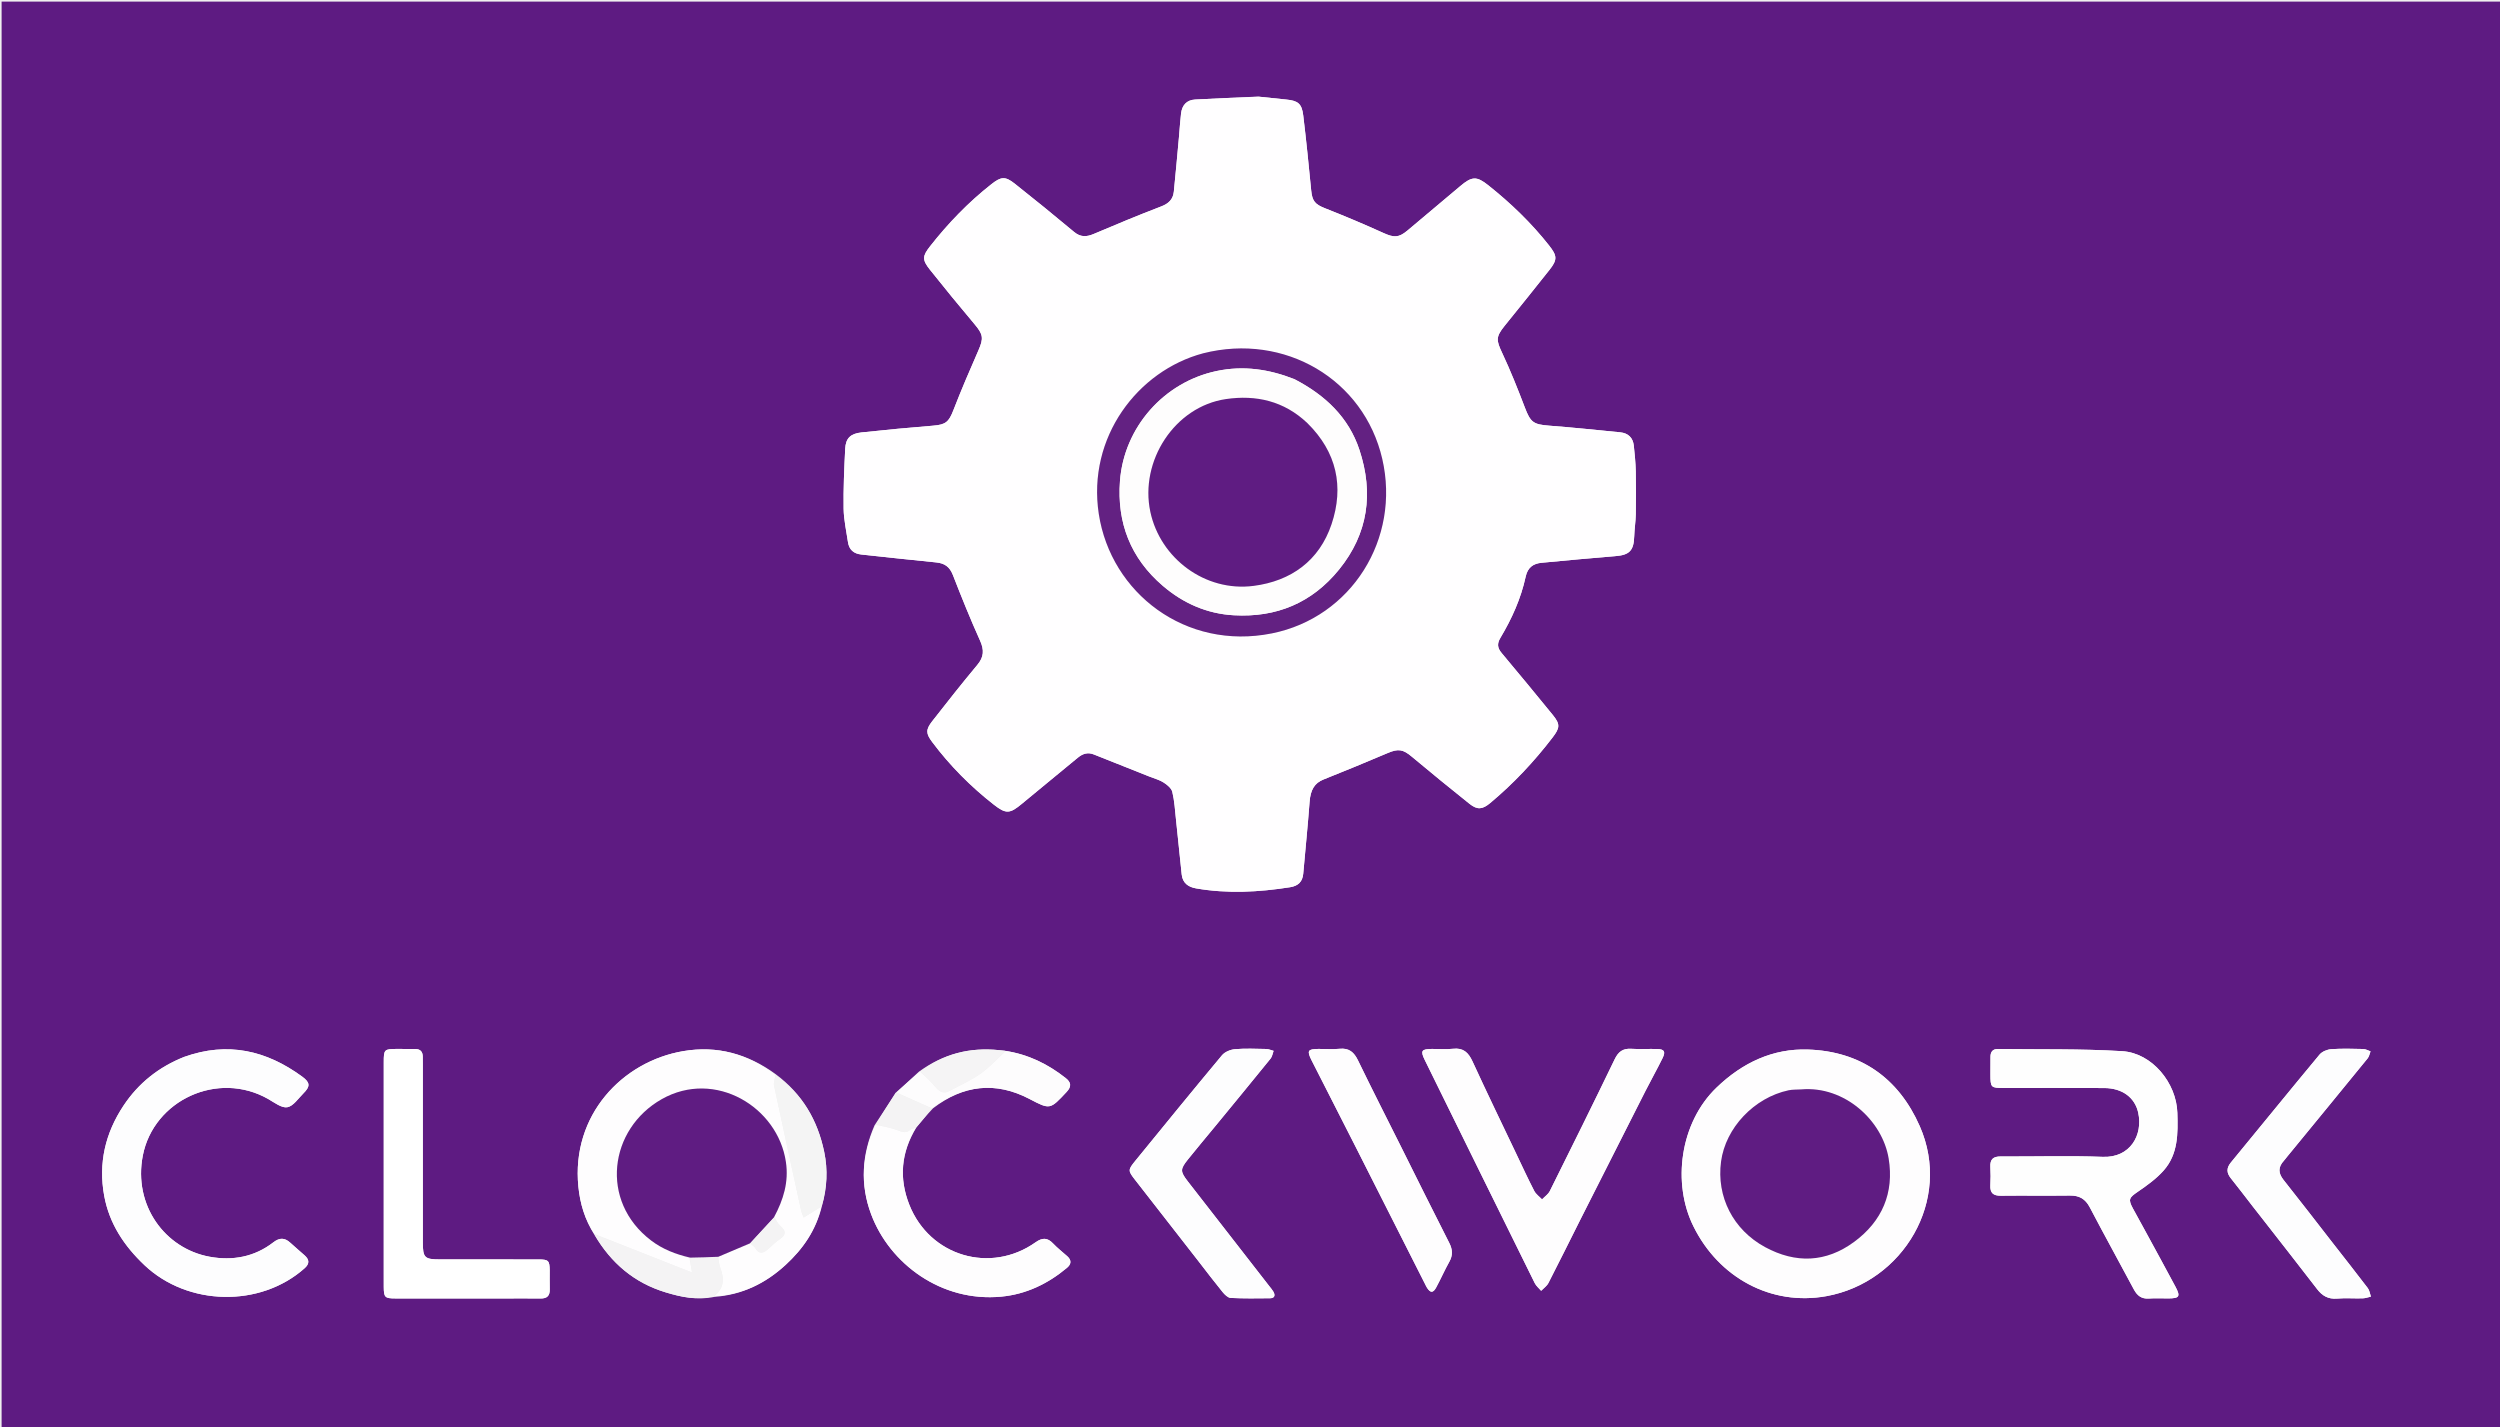
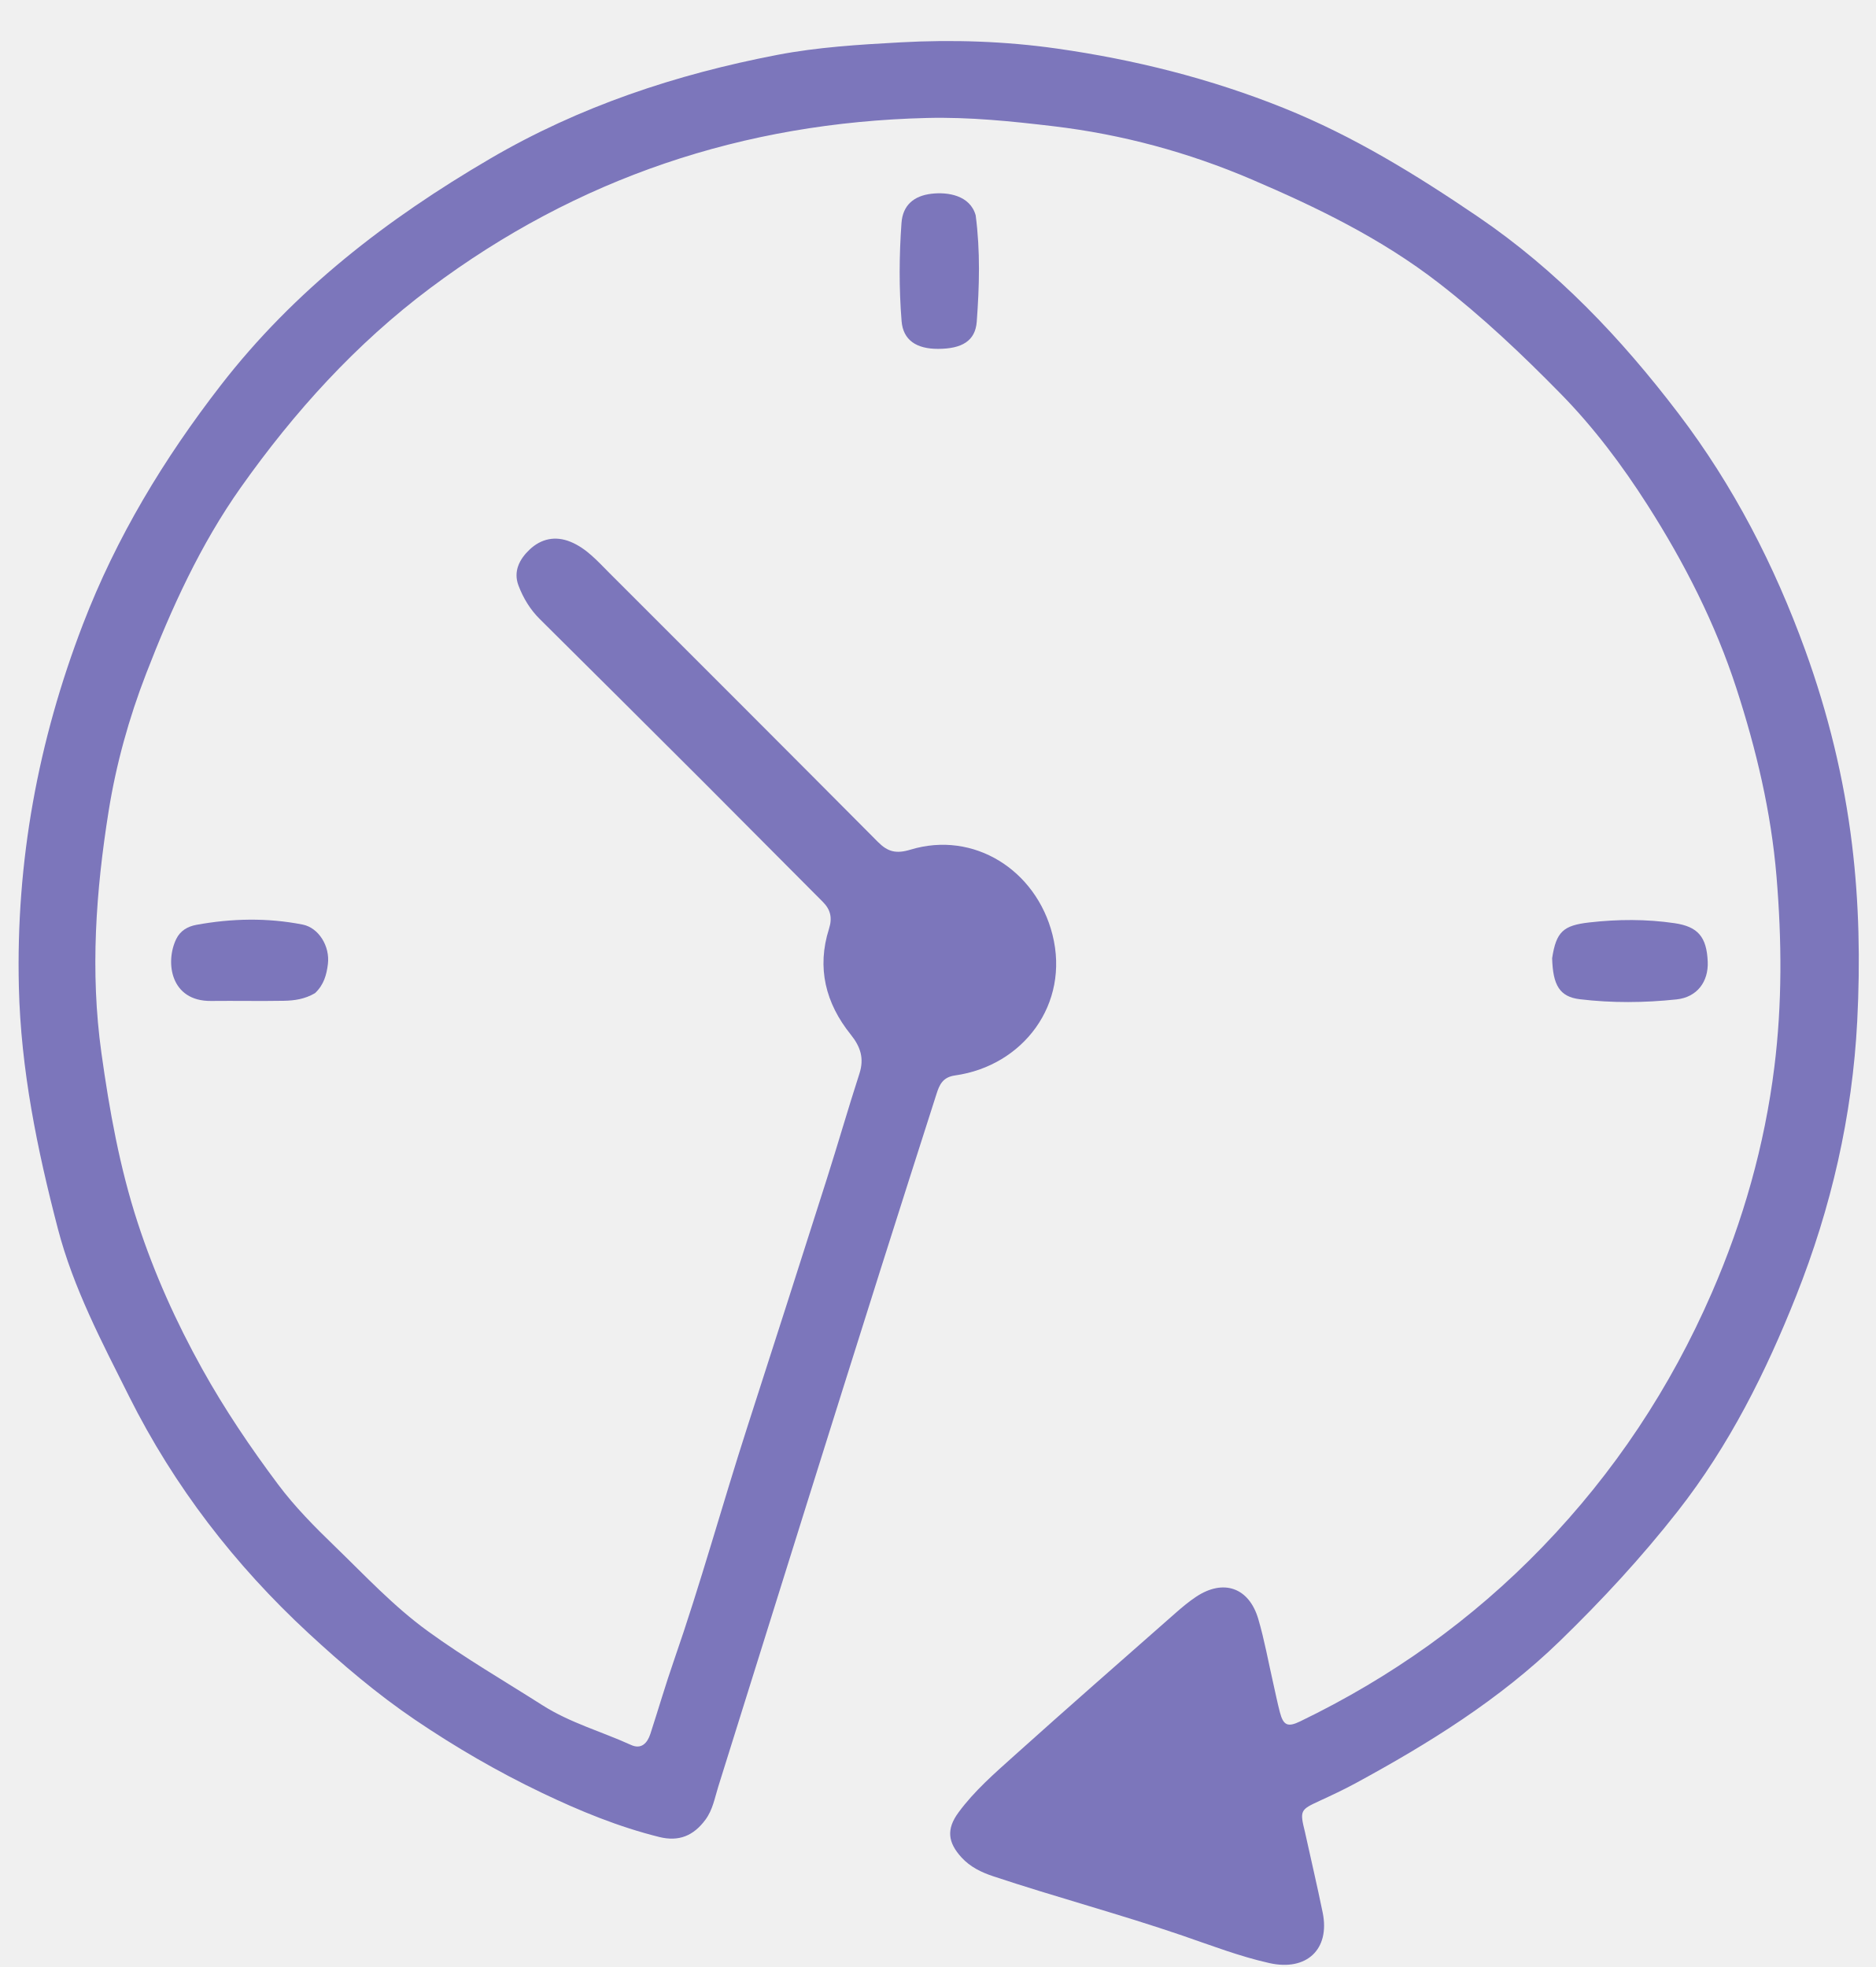
- <svg xmlns="http://www.w3.org/2000/svg" version="1.1" id="Layer_1" x="0px" y="0px" width="100%" viewBox="0 0 1556 888" enable-background="new 0 0 1556 888" xml:space="preserve">
-   <path fill="#5E1B82" opacity="1" stroke="none" d=" M1131,889   C754,889 377.5,889 1,889   C1,593 1,297 1,1   C519.667,1 1038.333,1 1557,1   C1557,297 1557,593 1557,889   C1415.167,889 1273.333,889 1131,889  M571.946,667.016   C567.292,671.333 562.639,675.65 557.369,680.237   C553.188,686.8 549.006,693.364 544.316,700.403   C536.357,718.58 535.229,737.147 542.198,755.766   C553.746,786.613 585.944,810.534 623.101,807.036   C638.612,805.576 652.163,799.063 664.073,789.102   C666.758,786.856 667.051,784.401 664.326,781.937   C661.366,779.262 658.164,776.822 655.434,773.933   C651.879,770.172 648.695,770.27 644.553,773.204   C616.471,793.096 578.623,781.846 565.969,749.842   C559.44,733.329 560.826,717.309 570.45,701.583   C573.656,697.733 576.861,693.884 580.71,689.815   C599.557,675.383 619.514,672.838 640.851,684.047   C653.614,690.752 653.573,690.604 663.831,679.661   C666.996,676.284 666.762,673.718 663.278,670.979   C652.238,662.298 640.035,656.224 625.188,653.927   C624.031,653.819 622.873,653.72 621.716,653.602   C603.654,651.763 587.195,655.871 571.946,667.016  M370.066,768.715   C380.315,786.136 394.769,798.439 414.233,804.338   C423.912,807.271 433.784,809.475 444.878,807.144   C461.984,805.945 476.521,798.686 488.901,787.33   C499.667,777.456 507.926,765.71 511.621,750.469   C514.783,739.381 515.322,728.093 512.973,716.877   C508.878,697.323 499.471,680.908 482.628,668.456   C465.442,655.935 446.398,650.634 425.281,654.221   C387.263,660.68 355.516,694.093 359.983,738.617   C361.036,749.107 363.981,759.119 370.066,768.715  M783.119,60.115   C770.012,60.714 756.9,61.227 743.8,61.952   C738.528,62.244 735.705,65.545 735.084,70.615   C734.518,75.233 734.281,79.89 733.856,84.526   C732.792,96.113 731.767,107.704 730.593,119.28   C730.11,124.047 727.378,126.704 722.743,128.479   C708.659,133.873 694.721,139.663 680.843,145.571   C676.263,147.52 672.547,147.736 668.455,144.31   C656.328,134.155 644.038,124.189 631.644,114.362   C625.633,109.596 623.111,109.872 617.058,114.632   C602.707,125.916 590.128,138.951 578.875,153.29   C574.056,159.432 573.848,161.647 578.769,167.837   C587.889,179.309 597.185,190.646 606.624,201.857   C611.939,208.17 612.276,210.536 608.982,218.039   C603.576,230.355 598.274,242.728 593.407,255.263   C590.554,262.613 588.631,264.304 580.865,264.933   C565.955,266.14 551.057,267.545 536.184,269.147   C529.309,269.888 526.376,272.784 526.051,279.329   C525.433,291.743 524.884,304.185 525.068,316.603   C525.17,323.529 526.76,330.438 527.762,337.342   C528.455,342.112 531.305,344.63 536.105,345.133   C551.641,346.762 567.161,348.549 582.709,350.056   C587.935,350.563 591.086,352.795 593.052,357.833   C598.419,371.586 603.933,385.299 609.998,398.754   C612.595,404.515 612.426,408.864 608.336,413.773   C598.74,425.288 589.438,437.053 580.22,448.875   C576.089,454.174 576.236,456.551 580.202,461.842   C591.254,476.588 604.143,489.562 618.651,500.891   C626.211,506.794 628.59,506.47 636.044,500.263   C647.562,490.669 659.207,481.227 670.746,471.657   C673.806,469.119 676.953,468.021 680.852,469.59   C692.386,474.232 703.958,478.782 715.512,483.375   C718.444,484.54 721.603,485.361 724.219,487.029   C726.428,488.437 729.086,490.581 729.639,492.861   C730.995,498.458 731.318,504.314 731.936,510.079   C733.158,521.475 734.26,532.884 735.49,544.279   C736.059,549.552 739.489,552.068 744.399,552.925   C763.965,556.34 783.472,555.283 802.967,552.206   C807.96,551.418 810.701,548.8 811.148,543.719   C812.459,528.824 813.985,513.945 815.094,499.035   C815.644,491.646 818.167,487.382 823.669,485.184   C837.071,479.83 850.428,474.354 863.702,468.692   C870.274,465.889 873.19,466.335 878.643,470.899   C890.518,480.838 902.518,490.632 914.619,500.294   C919.554,504.234 922.722,503.796 927.519,499.792   C942.027,487.684 954.851,473.993 966.333,459.007   C970.954,452.975 971.149,450.742 966.432,444.961   C955.903,432.057 945.325,419.19 934.616,406.436   C931.974,403.29 931.681,400.639 933.829,397.044   C940.941,385.139 946.634,372.556 949.575,358.95   C950.816,353.207 954.232,350.767 959.554,350.266   C974.877,348.824 990.198,347.362 1005.538,346.128   C1014.141,345.436 1016.868,342.671 1017.135,333.885   C1017.275,329.279 1018.03,324.689 1018.113,320.086   C1018.273,311.155 1018.295,302.217 1018.097,293.289   C1017.979,287.979 1017.453,282.667 1016.888,277.38   C1016.356,272.399 1013.345,269.564 1008.41,269.074   C993.69,267.611 978.973,266.073 964.225,264.938   C954.312,264.175 952.582,262.838 949.056,253.595   C944.679,242.122 940.124,230.682 934.909,219.573   C931.279,211.839 930.915,209.722 936.379,202.919   C945.768,191.23 955.251,179.616 964.512,167.827   C969.423,161.575 969.171,159.168 964.194,152.841   C953.115,138.757 940.279,126.445 926.293,115.305   C919.035,109.523 916.108,109.708 908.843,115.857   C897.911,125.108 886.956,134.331 875.964,143.51   C870.456,148.11 867.486,147.927 860.942,144.956   C849.013,139.542 836.924,134.451 824.737,129.645   C818.513,127.19 816.73,125.216 816.079,118.462   C814.581,102.914 813.008,87.368 811.14,71.861   C810.249,64.459 807.872,62.652 800.407,61.942   C794.947,61.423 789.493,60.84 783.119,60.115  M1054.067,763.444   C1069.745,795.217 1102.378,812.954 1136.728,806.731   C1184.563,798.064 1215.139,746.971 1194.855,700.913   C1181.623,670.866 1157.871,654.303 1125.265,653.234   C1103.456,652.518 1084.512,661.373 1068.351,676.932   C1045.486,698.946 1040.709,736.553 1054.067,763.444  M1334.927,765.622   C1332.441,761.101 1329.922,756.597 1327.477,752.053   C1324.459,746.447 1325.204,745.415 1330.603,741.729   C1336.289,737.848 1342.047,733.69 1346.594,728.599   C1355.733,718.365 1355.569,705.469 1355.19,692.653   C1354.639,673.989 1339.419,655.369 1320.827,654.246   C1295.094,652.691 1269.235,653.225 1243.43,652.902   C1240.353,652.863 1238.894,654.617 1238.876,657.629   C1238.854,661.295 1238.834,664.962 1238.839,668.628   C1238.849,676.898 1239.092,677.156 1247.187,677.161   C1268.02,677.173 1288.853,677.102 1309.685,677.199   C1320.928,677.25 1328.789,683.126 1330.84,692.604   C1333.821,706.37 1325.933,720.696 1308.777,720.031   C1287.642,719.211 1266.451,719.915 1245.286,719.782   C1240.565,719.752 1238.542,721.537 1238.799,726.275   C1239.006,730.097 1239.008,733.949 1238.799,737.771   C1238.537,742.551 1240.651,744.27 1245.332,744.218   C1259.663,744.06 1273.999,744.288 1288.33,744.109   C1294.134,744.036 1297.916,746.167 1300.676,751.437   C1309.63,768.538 1318.99,785.427 1328.072,802.463   C1330.168,806.394 1332.86,808.564 1337.552,808.205   C1341.529,807.9 1345.547,808.161 1349.547,808.137   C1356.434,808.096 1357.248,806.978 1354.057,800.957   C1347.9,789.341 1341.525,777.84 1334.927,765.622  M114.42,657.89   C98.814,664.123 86.222,674.1 76.897,688.124   C65.512,705.248 61.142,723.968 64.847,744.247   C68.016,761.593 77.259,775.475 89.983,787.498   C116.91,812.944 161.978,813.909 189.584,789.357   C192.732,786.558 192.586,784.051 189.672,781.412   C186.711,778.731 183.62,776.194 180.683,773.487   C177.183,770.261 174.02,770.217 170.116,773.243   C158.338,782.368 144.684,784.82 130.391,782.182   C102.644,777.062 82.862,750.143 88.883,719.236   C95.588,684.819 135.595,666.015 167.132,684.136   C170.888,686.294 175.356,689.781 178.847,689.138   C182.577,688.451 185.639,683.698 188.815,680.54   C193.222,676.158 193.098,673.764 188.086,670.094   C165.868,653.824 141.803,648.108 114.42,657.89  M983.628,759.073   C997.147,732.339 1010.647,705.595 1024.2,678.879   C1027.663,672.053 1031.43,665.38 1034.804,658.513   C1036.807,654.437 1035.83,653.003 1031.315,652.896   C1025.985,652.77 1020.633,653.122 1015.322,652.782   C1010.073,652.446 1007.255,654.57 1004.961,659.322   C991.722,686.748 978.196,714.037 964.617,741.297   C963.602,743.334 961.409,744.785 959.764,746.508   C958.118,744.766 955.971,743.282 954.915,741.235   C950.95,733.549 947.323,725.688 943.604,717.876   C934.52,698.799 925.305,679.781 916.477,660.586   C913.929,655.045 910.742,652.04 904.32,652.764   C900.042,653.246 895.665,652.834 891.332,652.863   C884.716,652.907 883.952,653.991 886.789,659.761   C909.558,706.056 932.347,752.341 955.213,798.587   C956.11,800.402 957.852,801.798 959.2,803.389   C960.741,801.785 962.769,800.431 963.745,798.535   C970.371,785.66 976.774,772.67 983.628,759.073  M238.838,792.486   C238.839,795.318 238.821,798.15 238.845,800.981   C238.9,807.469 239.534,808.143 246.037,808.15   C268.524,808.174 291.011,808.162 313.498,808.161   C321.16,808.161 328.823,808.08 336.484,808.178   C340.503,808.229 342.281,806.471 342.155,802.454   C342.029,798.461 342.169,794.459 342.125,790.462   C342.061,784.647 341.323,783.887 335.381,783.877   C314.893,783.845 294.405,783.869 273.917,783.857   C264.156,783.851 263.169,782.856 263.166,772.979   C263.158,736.167 263.163,699.355 263.16,662.543   C263.16,660.878 263.142,659.212 263.117,657.547   C263.071,654.509 261.545,652.923 258.484,652.902   C254.653,652.877 250.822,652.859 246.991,652.866   C239.17,652.88 238.844,653.194 238.843,661.067   C238.835,704.542 238.838,748.016 238.838,792.486  M746.19,785.333   C751.097,791.641 755.918,798.019 760.972,804.206   C762.26,805.782 764.24,807.745 765.987,807.833   C774.126,808.24 782.296,808.126 790.453,808.036   C793.258,808.006 793.874,806.301 792.571,803.973   C791.927,802.822 791.024,801.812 790.208,800.762   C773.238,778.95 756.23,757.167 739.31,735.316   C734.445,729.033 734.496,727.719 739.539,721.419   C744.948,714.661 750.541,708.052 756.035,701.363   C767.657,687.212 779.299,673.079 790.824,658.849   C791.853,657.579 792.084,655.661 792.686,654.044   C791.15,653.642 789.621,652.923 788.078,652.892   C781.585,652.764 775.055,652.463 768.607,653.017   C765.799,653.258 762.313,654.706 760.566,656.8   C742.431,678.525 724.566,700.475 706.681,722.407   C701.953,728.206 701.998,728.599 706.467,734.341   C719.554,751.159 732.674,767.95 746.19,785.333  M1402.33,751.186   C1404.384,753.804 1406.446,756.417 1408.492,759.042   C1419.744,773.481 1431.05,787.879 1442.207,802.391   C1445.402,806.547 1449.092,808.681 1454.534,808.24   C1459.827,807.81 1465.184,808.235 1470.508,808.093   C1472.231,808.047 1473.938,807.395 1475.653,807.021   C1475.033,805.247 1474.81,803.171 1473.729,801.747   C1466.38,792.075 1458.844,782.545 1451.379,772.961   C1441.357,760.095 1431.431,747.153 1421.281,734.39   C1417.894,730.132 1417.845,726.383 1421.477,722.451   C1422.153,721.719 1422.724,720.892 1423.357,720.12   C1440.131,699.659 1456.926,679.215 1473.636,658.702   C1474.582,657.54 1474.842,655.819 1475.421,654.359   C1473.927,653.852 1472.442,652.943 1470.936,652.908   C1464.281,652.752 1457.597,652.54 1450.971,653.01   C1448.438,653.19 1445.254,654.494 1443.684,656.382   C1425.169,678.641 1406.942,701.139 1388.534,723.489   C1385.704,726.925 1385.726,729.905 1388.418,733.279   C1392.984,739.003 1397.424,744.827 1402.33,751.186  M871.951,713.604   C863.019,695.759 853.947,677.98 845.243,660.024   C842.757,654.896 839.683,652.165 833.728,652.771   C829.444,653.208 825.079,652.84 820.75,652.861   C813.938,652.893 813.269,653.908 816.366,660.019   C825.536,678.114 834.803,696.159 843.977,714.252   C858.34,742.579 872.658,770.929 886.997,799.269   C887.372,800.011 887.714,800.776 888.16,801.474   C890.285,804.8 891.958,804.858 893.882,801.317   C896.739,796.06 899.122,790.541 902.05,785.327   C904.331,781.264 904.11,777.695 902.017,773.589   C891.975,753.883 882.153,734.065 871.951,713.604  z" />
-   <path fill="#FFFEFF" opacity="1" stroke="none" d=" M783.578,60.2   C789.493,60.84 794.947,61.423 800.407,61.942   C807.872,62.652 810.249,64.459 811.14,71.861   C813.008,87.368 814.581,102.914 816.079,118.462   C816.73,125.216 818.513,127.19 824.737,129.645   C836.924,134.451 849.013,139.542 860.942,144.956   C867.486,147.927 870.456,148.11 875.964,143.51   C886.956,134.331 897.911,125.108 908.843,115.857   C916.108,109.708 919.035,109.523 926.293,115.305   C940.279,126.445 953.115,138.757 964.194,152.841   C969.171,159.168 969.423,161.575 964.512,167.827   C955.251,179.616 945.768,191.23 936.379,202.919   C930.915,209.722 931.279,211.839 934.909,219.573   C940.124,230.682 944.679,242.122 949.056,253.595   C952.582,262.838 954.312,264.175 964.225,264.938   C978.973,266.073 993.69,267.611 1008.41,269.074   C1013.345,269.564 1016.356,272.399 1016.888,277.38   C1017.453,282.667 1017.979,287.979 1018.097,293.289   C1018.295,302.217 1018.273,311.155 1018.113,320.086   C1018.03,324.689 1017.275,329.279 1017.135,333.885   C1016.868,342.671 1014.141,345.436 1005.538,346.128   C990.198,347.362 974.877,348.824 959.554,350.266   C954.232,350.767 950.816,353.207 949.575,358.95   C946.634,372.556 940.941,385.139 933.829,397.044   C931.681,400.639 931.974,403.29 934.616,406.436   C945.325,419.19 955.903,432.057 966.432,444.961   C971.149,450.742 970.954,452.975 966.333,459.007   C954.851,473.993 942.027,487.684 927.519,499.792   C922.722,503.796 919.554,504.234 914.619,500.294   C902.518,490.632 890.518,480.838 878.643,470.899   C873.19,466.335 870.274,465.889 863.702,468.692   C850.428,474.354 837.071,479.83 823.669,485.184   C818.167,487.382 815.644,491.646 815.094,499.035   C813.985,513.945 812.459,528.824 811.148,543.719   C810.701,548.8 807.96,551.418 802.967,552.206   C783.472,555.283 763.965,556.34 744.399,552.925   C739.489,552.068 736.059,549.552 735.49,544.279   C734.26,532.884 733.158,521.475 731.936,510.079   C731.318,504.314 730.995,498.458 729.639,492.861   C729.086,490.581 726.428,488.437 724.219,487.029   C721.603,485.361 718.444,484.54 715.512,483.375   C703.958,478.782 692.386,474.232 680.852,469.59   C676.953,468.021 673.806,469.119 670.746,471.657   C659.207,481.227 647.562,490.669 636.044,500.263   C628.59,506.47 626.211,506.794 618.651,500.891   C604.143,489.562 591.254,476.588 580.202,461.842   C576.236,456.551 576.089,454.174 580.22,448.875   C589.438,437.053 598.74,425.288 608.336,413.773   C612.426,408.864 612.595,404.515 609.998,398.754   C603.933,385.299 598.419,371.586 593.052,357.833   C591.086,352.795 587.935,350.563 582.709,350.056   C567.161,348.549 551.641,346.762 536.105,345.133   C531.305,344.63 528.455,342.112 527.762,337.342   C526.76,330.438 525.17,323.529 525.068,316.603   C524.884,304.185 525.433,291.743 526.051,279.329   C526.376,272.784 529.309,269.888 536.184,269.147   C551.057,267.545 565.955,266.14 580.865,264.933   C588.631,264.304 590.554,262.613 593.407,255.263   C598.274,242.728 603.576,230.355 608.982,218.039   C612.276,210.536 611.939,208.17 606.624,201.857   C597.185,190.646 587.889,179.309 578.769,167.837   C573.848,161.647 574.056,159.432 578.875,153.29   C590.128,138.951 602.707,125.916 617.058,114.632   C623.111,109.872 625.633,109.596 631.644,114.362   C644.038,124.189 656.328,134.155 668.455,144.31   C672.547,147.736 676.263,147.52 680.843,145.571   C694.721,139.663 708.659,133.873 722.743,128.479   C727.378,126.704 730.11,124.047 730.593,119.28   C731.767,107.704 732.792,96.113 733.856,84.526   C734.281,79.89 734.518,75.233 735.084,70.615   C735.705,65.545 738.528,62.244 743.8,61.952   C756.9,61.227 770.012,60.714 783.578,60.2  M748.484,219.992   C708.1,230.743 676.588,272.184 683.886,319.875   C691.414,369.071 737.93,404.968 791.546,394.235   C841.22,384.291 871.811,335.25 860.306,285.56   C848.855,236.102 799.604,207.058 748.484,219.992  z" />
-   <path fill="#FEFDFE" opacity="1" stroke="none" d=" M1053.917,763.097   C1040.709,736.553 1045.486,698.946 1068.351,676.932   C1084.512,661.373 1103.456,652.518 1125.265,653.234   C1157.871,654.303 1181.623,670.866 1194.855,700.913   C1215.139,746.971 1184.563,798.064 1136.728,806.731   C1102.378,812.954 1069.745,795.217 1053.917,763.097  M1120.623,678.051   C1118.142,678.219 1115.596,678.087 1113.189,678.603   C1091.754,683.191 1073.997,701.996 1071.19,722.926   C1068.256,744.795 1078.674,765.431 1098.64,776.221   C1117.621,786.479 1136.416,785.866 1153.959,772.98   C1171.43,760.149 1179,742.394 1175.497,721.055   C1171.615,697.405 1148.056,675.717 1120.623,678.051  z" />
-   <path fill="#FEFEFE" opacity="1" stroke="none" d=" M1335.084,765.957   C1341.525,777.84 1347.9,789.341 1354.057,800.957   C1357.248,806.978 1356.434,808.096 1349.547,808.137   C1345.547,808.161 1341.529,807.9 1337.552,808.205   C1332.86,808.564 1330.168,806.394 1328.072,802.463   C1318.99,785.427 1309.63,768.538 1300.676,751.437   C1297.916,746.167 1294.134,744.036 1288.33,744.109   C1273.999,744.288 1259.663,744.06 1245.332,744.218   C1240.651,744.27 1238.537,742.551 1238.799,737.771   C1239.008,733.949 1239.006,730.097 1238.799,726.275   C1238.542,721.537 1240.565,719.752 1245.286,719.782   C1266.451,719.915 1287.642,719.211 1308.777,720.031   C1325.933,720.696 1333.821,706.37 1330.84,692.604   C1328.789,683.126 1320.928,677.25 1309.685,677.199   C1288.853,677.102 1268.02,677.173 1247.187,677.161   C1239.092,677.156 1238.849,676.898 1238.839,668.628   C1238.834,664.962 1238.854,661.295 1238.876,657.629   C1238.894,654.617 1240.353,652.863 1243.43,652.902   C1269.235,653.225 1295.094,652.691 1320.827,654.246   C1339.419,655.369 1354.639,673.989 1355.19,692.653   C1355.569,705.469 1355.733,718.365 1346.594,728.599   C1342.047,733.69 1336.289,737.848 1330.603,741.729   C1325.204,745.415 1324.459,746.447 1327.477,752.053   C1329.922,756.597 1332.441,761.101 1335.084,765.957  z" />
-   <path fill="#FDFDFE" opacity="1" stroke="none" d=" M114.789,657.764   C141.803,648.108 165.868,653.824 188.086,670.094   C193.098,673.764 193.222,676.158 188.815,680.54   C185.639,683.698 182.577,688.451 178.847,689.138   C175.356,689.781 170.888,686.294 167.132,684.136   C135.595,666.015 95.588,684.819 88.883,719.236   C82.862,750.143 102.644,777.062 130.391,782.182   C144.684,784.82 158.338,782.368 170.116,773.243   C174.02,770.217 177.183,770.261 180.683,773.487   C183.62,776.194 186.711,778.731 189.672,781.412   C192.586,784.051 192.732,786.558 189.584,789.357   C161.978,813.909 116.91,812.944 89.983,787.498   C77.259,775.475 68.016,761.593 64.847,744.247   C61.142,723.968 65.512,705.248 76.897,688.124   C86.222,674.1 98.814,664.123 114.789,657.764  z" />
-   <path fill="#FEFDFE" opacity="1" stroke="none" d=" M983.439,759.395   C976.774,772.67 970.371,785.66 963.745,798.535   C962.769,800.431 960.741,801.785 959.2,803.389   C957.852,801.798 956.11,800.402 955.213,798.587   C932.347,752.341 909.558,706.056 886.789,659.761   C883.952,653.991 884.716,652.907 891.332,652.863   C895.665,652.834 900.042,653.246 904.32,652.764   C910.742,652.04 913.929,655.045 916.477,660.586   C925.305,679.781 934.52,698.799 943.604,717.876   C947.323,725.688 950.95,733.549 954.915,741.235   C955.971,743.282 958.118,744.766 959.764,746.508   C961.409,744.785 963.602,743.334 964.617,741.297   C978.196,714.037 991.722,686.748 1004.961,659.322   C1007.255,654.57 1010.073,652.446 1015.322,652.782   C1020.633,653.122 1025.985,652.77 1031.315,652.896   C1035.83,653.003 1036.807,654.437 1034.804,658.513   C1031.43,665.38 1027.663,672.053 1024.2,678.879   C1010.647,705.595 997.147,732.339 983.439,759.395  z" />
-   <path fill="#FEFDFE" opacity="1" stroke="none" d=" M511.138,751.043   C507.926,765.71 499.667,777.456 488.901,787.33   C476.521,798.686 461.984,805.945 444.542,806.749   C450.446,801.958 450.986,796.202 448.437,789.532   C447.571,787.264 447.29,784.772 447.061,782.219   C453.831,779.328 460.281,776.599 467.038,774.05   C468.209,774.997 469.347,775.607 469.889,776.557   C472.406,780.964 475.166,780.086 478.259,777.25   C480.57,775.13 482.854,772.918 485.434,771.166   C489.484,768.416 489.089,766.028 485.692,763.042   C484.122,761.663 483.156,759.596 481.961,757.488   C487.685,746.545 490.965,735.661 489.152,723.27   C484.124,688.901 444.997,665.381 411.893,684.105   C379.092,702.658 372.984,747.533 405.225,772.055   C412.357,777.479 420.482,780.643 429.136,783.146   C429.651,786.071 430.119,788.603 430.747,791.996   C427.554,790.763 425.272,789.9 423.004,789.004   C405.318,782.014 387.634,775.018 369.949,768.024   C363.981,759.119 361.036,749.107 359.983,738.617   C355.516,694.093 387.263,660.68 425.281,654.221   C446.398,650.634 465.442,655.935 482.623,669.047   C482.308,671.66 481.385,673.813 481.783,675.685   C487.27,701.538 492.929,727.354 498.587,753.17   C498.918,754.682 499.599,756.118 500.175,757.754   C504.216,755.28 507.677,753.162 511.138,751.043  z" />
-   <path fill="#FFFFFF" opacity="1" stroke="none" d=" M238.838,791.989   C238.838,748.016 238.835,704.542 238.843,661.067   C238.844,653.194 239.17,652.88 246.991,652.866   C250.822,652.859 254.653,652.877 258.484,652.902   C261.545,652.923 263.071,654.509 263.117,657.547   C263.142,659.212 263.16,660.878 263.16,662.543   C263.163,699.355 263.158,736.167 263.166,772.979   C263.169,782.856 264.156,783.851 273.917,783.857   C294.405,783.869 314.893,783.845 335.381,783.877   C341.323,783.887 342.061,784.647 342.125,790.462   C342.169,794.459 342.029,798.461 342.155,802.454   C342.281,806.471 340.503,808.229 336.484,808.178   C328.823,808.08 321.16,808.161 313.498,808.161   C291.011,808.162 268.524,808.174 246.037,808.15   C239.534,808.143 238.9,807.469 238.845,800.981   C238.821,798.15 238.839,795.318 238.838,791.989  z" />
-   <path fill="#FDFDFE" opacity="1" stroke="none" d=" M745.986,785.043   C732.674,767.95 719.554,751.159 706.467,734.341   C701.998,728.599 701.953,728.206 706.681,722.407   C724.566,700.475 742.431,678.525 760.566,656.8   C762.313,654.706 765.799,653.258 768.607,653.017   C775.055,652.463 781.585,652.764 788.078,652.892   C789.621,652.923 791.15,653.642 792.686,654.044   C792.084,655.661 791.853,657.579 790.824,658.849   C779.299,673.079 767.657,687.212 756.035,701.363   C750.541,708.052 744.948,714.661 739.539,721.419   C734.496,727.719 734.445,729.033 739.31,735.316   C756.23,757.167 773.238,778.95 790.208,800.762   C791.024,801.812 791.927,802.822 792.571,803.973   C793.874,806.301 793.258,808.006 790.453,808.036   C782.296,808.126 774.126,808.24 765.987,807.833   C764.24,807.745 762.26,805.782 760.972,804.206   C755.918,798.019 751.097,791.641 745.986,785.043  z" />
-   <path fill="#FDFDFE" opacity="1" stroke="none" d=" M1402.123,750.897   C1397.424,744.827 1392.984,739.003 1388.418,733.279   C1385.726,729.905 1385.704,726.925 1388.534,723.489   C1406.942,701.139 1425.169,678.641 1443.684,656.382   C1445.254,654.494 1448.438,653.19 1450.971,653.01   C1457.597,652.54 1464.281,652.752 1470.936,652.908   C1472.442,652.943 1473.927,653.852 1475.421,654.359   C1474.842,655.819 1474.582,657.54 1473.636,658.702   C1456.926,679.215 1440.131,699.659 1423.357,720.12   C1422.724,720.892 1422.153,721.719 1421.477,722.451   C1417.845,726.383 1417.894,730.132 1421.281,734.39   C1431.431,747.153 1441.357,760.095 1451.379,772.961   C1458.844,782.545 1466.38,792.075 1473.729,801.747   C1474.81,803.171 1475.033,805.247 1475.653,807.021   C1473.938,807.395 1472.231,808.047 1470.508,808.093   C1465.184,808.235 1459.827,807.81 1454.534,808.24   C1449.092,808.681 1445.402,806.547 1442.207,802.391   C1431.05,787.879 1419.744,773.481 1408.492,759.042   C1406.446,756.417 1404.384,753.804 1402.123,750.897  z" />
-   <path fill="#FEFDFE" opacity="1" stroke="none" d=" M569.923,702.006   C560.826,717.309 559.44,733.329 565.969,749.842   C578.623,781.846 616.471,793.096 644.553,773.204   C648.695,770.27 651.879,770.172 655.434,773.933   C658.164,776.822 661.366,779.262 664.326,781.937   C667.051,784.401 666.758,786.856 664.073,789.102   C652.163,799.063 638.612,805.576 623.101,807.036   C585.944,810.534 553.746,786.613 542.198,755.766   C535.229,737.147 536.357,718.58 544.948,700.163   C549.921,701.05 554.376,701.87 558.566,703.411   C561.522,704.497 564.004,705.6 566.719,703.036   C567.455,702.341 568.837,702.331 569.923,702.006  z" />
-   <path fill="#FEFDFE" opacity="1" stroke="none" d=" M872.102,713.945   C882.153,734.065 891.975,753.883 902.017,773.589   C904.11,777.695 904.331,781.264 902.05,785.327   C899.122,790.541 896.739,796.06 893.882,801.317   C891.958,804.858 890.285,804.8 888.16,801.474   C887.714,800.776 887.372,800.011 886.997,799.269   C872.658,770.929 858.34,742.579 843.977,714.252   C834.803,696.159 825.536,678.114 816.366,660.019   C813.269,653.908 813.938,652.893 820.75,652.861   C825.079,652.84 829.444,653.208 833.728,652.771   C839.683,652.165 842.757,654.896 845.243,660.024   C853.947,677.98 863.019,695.759 872.102,713.945  z" />
-   <path fill="#FDFCFD" opacity="1" stroke="none" d=" M626.014,654.163   C640.035,656.224 652.238,662.298 663.278,670.979   C666.762,673.718 666.996,676.284 663.831,679.661   C653.573,690.604 653.614,690.752 640.851,684.047   C619.514,672.838 599.557,675.383 580.058,689.772   C572.266,686.475 565.126,683.221 557.985,679.967   C562.639,675.65 567.292,671.333 572.627,667.018   C576.354,670.233 579.587,673.291 582.387,676.705   C584.871,679.733 587.51,680.86 591.062,678.939   C597.503,675.456 604.297,672.461 610.238,668.263   C615.96,664.22 620.791,658.914 626.014,654.163  z" />
-   <path fill="#F4F4F4" opacity="1" stroke="none" d=" M511.38,750.756   C507.677,753.162 504.216,755.28 500.175,757.754   C499.599,756.118 498.918,754.682 498.587,753.17   C492.929,727.354 487.27,701.538 481.783,675.685   C481.385,673.813 482.308,671.66 482.804,669.33   C499.471,680.908 508.878,697.323 512.973,716.877   C515.322,728.093 514.783,739.381 511.38,750.756  z" />
-   <path fill="#F4F3F4" opacity="1" stroke="none" d=" M446.741,782.382   C447.29,784.772 447.571,787.264 448.437,789.532   C450.986,796.202 450.446,801.958 444.107,806.674   C433.784,809.475 423.912,807.271 414.233,804.338   C394.769,798.439 380.315,786.136 370.008,768.37   C387.634,775.018 405.318,782.014 423.004,789.004   C425.272,789.9 427.554,790.763 430.747,791.996   C430.119,788.603 429.651,786.071 429.598,783.134   C435.589,782.614 441.165,782.498 446.741,782.382  z" />
-   <path fill="#F5F4F5" opacity="1" stroke="none" d=" M625.601,654.045   C620.791,658.914 615.96,664.22 610.238,668.263   C604.297,672.461 597.503,675.456 591.062,678.939   C587.51,680.86 584.871,679.733 582.387,676.705   C579.587,673.291 576.354,670.233 572.946,666.93   C587.195,655.871 603.654,651.763 621.716,653.602   C622.873,653.72 624.031,653.819 625.601,654.045  z" />
-   <path fill="#F4F3F4" opacity="1" stroke="none" d=" M557.677,680.102   C565.126,683.221 572.266,686.475 579.737,689.882   C576.861,693.884 573.656,697.733 570.187,701.794   C568.837,702.331 567.455,702.341 566.719,703.036   C564.004,705.6 561.522,704.497 558.566,703.411   C554.376,701.87 549.921,701.05 545.202,699.925   C549.006,693.364 553.188,686.8 557.677,680.102  z" />
-   <path fill="#632182" opacity="1" stroke="none" d=" M748.881,219.887   C799.604,207.058 848.855,236.102 860.306,285.56   C871.811,335.25 841.22,384.291 791.546,394.235   C737.93,404.968 691.414,369.071 683.886,319.875   C676.588,272.184 708.1,230.743 748.881,219.887  M805.461,235.917   C789.856,229.781 774.009,227.398 757.253,230.921   C724.369,237.834 699.574,266.006 697.07,299.352   C695.121,325.31 703.644,347.409 723.689,364.583   C736.453,375.519 751.223,382.018 767.999,382.949   C794.422,384.416 816.514,375.301 833.395,354.529   C851.615,332.109 854.962,306.873 846.137,280.072   C839.456,259.782 824.846,245.955 805.461,235.917  z" />
-   <path fill="#5F1C82" opacity="1" stroke="none" d=" M1121.102,678.048   C1148.056,675.717 1171.615,697.405 1175.497,721.055   C1179,742.394 1171.43,760.149 1153.959,772.98   C1136.416,785.866 1117.621,786.479 1098.64,776.221   C1078.674,765.431 1068.256,744.795 1071.19,722.926   C1073.997,701.996 1091.754,683.191 1113.189,678.603   C1115.596,678.087 1118.142,678.219 1121.102,678.048  z" />
-   <path fill="#5F1C82" opacity="1" stroke="none" d=" M447.061,782.219   C441.165,782.498 435.589,782.614 429.551,782.742   C420.482,780.643 412.357,777.479 405.225,772.055   C372.984,747.533 379.092,702.658 411.893,684.105   C444.997,665.381 484.124,688.901 489.152,723.27   C490.965,735.661 487.685,746.545 481.691,757.693   C476.495,763.458 471.612,768.664 466.73,773.871   C460.281,776.599 453.831,779.328 447.061,782.219  z" />
-   <path fill="#F4F3F4" opacity="1" stroke="none" d=" M467.038,774.05   C471.612,768.664 476.495,763.458 481.647,758.046   C483.156,759.596 484.122,761.663 485.692,763.042   C489.089,766.028 489.484,768.416 485.434,771.166   C482.854,772.918 480.57,775.13 478.259,777.25   C475.166,780.086 472.406,780.964 469.889,776.557   C469.347,775.607 468.209,774.997 467.038,774.05  z" />
-   <path fill="#FEFDFD" opacity="1" stroke="none" d=" M805.815,236.062   C824.846,245.955 839.456,259.782 846.137,280.072   C854.962,306.873 851.615,332.109 833.395,354.529   C816.514,375.301 794.422,384.416 767.999,382.949   C751.223,382.018 736.453,375.519 723.689,364.583   C703.644,347.409 695.121,325.31 697.07,299.352   C699.574,266.006 724.369,237.834 757.253,230.921   C774.009,227.398 789.856,229.781 805.815,236.062  M813.403,263.089   C799.152,249.528 781.721,245.663 763.054,248.385   C731.128,253.042 709.228,286.909 715.976,318.581   C722.127,347.452 750.013,368.542 780.218,364.657   C803.564,361.653 821.115,348.979 828.742,326.288   C836.602,302.903 832.016,281.362 813.403,263.089  z" />
-   <path fill="#5F1C82" opacity="1" stroke="none" d=" M813.673,263.319   C832.016,281.362 836.602,302.903 828.742,326.288   C821.115,348.979 803.564,361.653 780.218,364.657   C750.013,368.542 722.127,347.452 715.976,318.581   C709.228,286.909 731.128,253.042 763.054,248.385   C781.721,245.663 799.152,249.528 813.673,263.319  z" />
+ <svg xmlns="http://www.w3.org/2000/svg" version="1.1" id="Layer_1" x="0px" y="0px" width="100%" viewBox="0 0 656 688" enable-background="new 0 0 656 688" xml:space="preserve">
+   <path fill="#7c76bb" opacity="1" stroke="none" d=" M456.378,640.815   C458.495,650.479 460.682,659.707 462.575,668.994   C465.19,681.829 456.933,689.529 443.966,686.638   C433.539,684.314 423.589,680.461 413.536,677.017   C391.644,669.516 369.278,663.562 347.33,656.26   C343.155,654.87 339.313,653.004 336.288,649.707   C331.433,644.416 330.938,639.767 335.176,633.984   C340.723,626.415 347.824,620.266 354.747,614.046   C373.441,597.25 392.36,580.704 411.22,564.093   C413.464,562.117 415.784,560.187 418.266,558.53   C427.806,552.159 436.798,555.223 440.049,566.28   C442.203,573.608 443.548,581.173 445.251,588.633   C446.028,592.037 446.705,595.466 447.587,598.842   C448.815,603.545 450.341,604.197 454.719,602.079   C486.509,586.707 514.814,566.583 539.401,541.113   C564.566,515.044 584.182,485.441 598.624,452.252   C609.656,426.902 617.118,400.588 620.531,373.198   C623.29,351.054 623.145,328.899 621.283,306.576   C619.395,283.948 614.202,262.157 607.282,240.83   C599.921,218.141 589.087,196.881 576.209,176.7   C567.301,162.74 557.397,149.548 545.837,137.759   C532.341,123.994 518.395,110.774 503.029,98.89   C482.995,83.396 460.572,72.531 437.694,62.74   C415.675,53.316 392.494,47.015 368.486,44.159   C353.751,42.406 339.054,40.897 324.196,41.261   C260.029,42.834 201.985,62.18 150.474,100.758   C124.466,120.236 102.962,144.008 84.299,170.372   C70.08,190.459 59.951,212.745 51.095,235.654   C45.065,251.25 40.595,267.371 37.988,283.717   C33.531,311.667 31.501,339.846 35.457,368.217   C38.268,388.377 41.835,408.306 48.155,427.671   C53.956,445.45 61.603,462.423 70.688,478.774   C78.548,492.923 87.57,506.269 97.259,519.222   C103.182,527.142 110.146,534.137 117.152,540.916   C127.642,551.066 137.586,561.782 149.572,570.498   C162.528,579.919 176.307,587.908 189.754,596.471   C199.352,602.584 210.417,605.661 220.716,610.345   C224.282,611.967 226.398,609.697 227.455,606.445   C230.23,597.899 232.747,589.266 235.695,580.781   C245.042,553.877 252.557,526.401 261.294,499.307   C270.644,470.315 279.944,441.306 289.18,412.278   C293.065,400.065 296.605,387.742 300.551,375.55   C302.285,370.192 300.961,366.142 297.495,361.826   C288.74,350.92 285.581,338.54 289.915,324.887   C291.132,321.055 290.495,318.179 287.71,315.395   C273.692,301.384 259.774,287.273 245.756,273.262   C226.803,254.32 207.809,235.419 188.787,216.547   C185.393,213.18 182.987,209.183 181.332,204.827   C179.433,199.827 181.701,195.547 185.214,192.226   C189.254,188.407 194.233,187.335 199.555,189.523   C205.119,191.81 208.991,196.295 213.102,200.403   C244.454,231.732 275.798,263.069 307.045,294.503   C310.484,297.962 313.406,298.704 318.439,297.178   C340.54,290.479 362.36,304.277 368.078,326.945   C374.197,351.203 357.832,372.809 333.987,376.16   C329.696,376.763 328.548,379.399 327.514,382.633   C320.977,403.078 314.426,423.519 307.954,443.985   C299.275,471.434 290.642,498.898 282.029,526.367   C271.725,559.229 261.469,592.106 251.174,624.971   C249.94,628.912 249.282,633.005 246.681,636.515   C242.529,642.118 237.403,644.228 230.57,642.531   C216.273,638.981 202.757,633.415 189.511,627.081   C174.028,619.677 159.217,611.073 145.039,601.456   C131.801,592.477 119.589,582.075 107.88,571.238   C82.128,547.403 60.918,519.919 45.179,488.487   C35.647,469.452 25.652,450.543 20.232,429.745   C13.004,402.007 7.295,374.151 6.597,345.211   C5.539,301.279 13.304,259.232 29,218.362   C40.691,187.921 57.258,160.526 77.207,134.765   C102.983,101.478 135.349,76.602 171.337,55.543   C202.68,37.203 236.432,26 271.795,19.206   C285.993,16.478 300.479,15.604 314.944,14.81   C333.261,13.805 351.61,14.425 369.626,16.988   C396.79,20.853 423.322,27.479 449.028,37.82   C473.379,47.615 495.275,61.136 516.805,75.76   C544.419,94.518 566.908,118.238 586.999,144.632   C606.251,169.923 620.581,197.771 631.35,227.499   C639.306,249.459 644.859,272.127 647.686,295.309   C650.184,315.798 650.571,336.367 649.514,357.082   C647.815,390.406 640.378,422.454 628.202,453.139   C617.607,479.842 604.782,505.557 586.742,528.58   C574.04,544.79 560.201,559.728 545.528,573.974   C524.441,594.447 499.696,609.821 474.01,623.758   C469.916,625.979 465.683,627.955 461.45,629.905   C454.701,633.013 454.52,633.287 456.378,640.815  z" />
+   <path fill="#7c76bb" opacity="1" stroke="none" d=" M110.171,347.372   C106.579,349.485 102.921,349.98 99.282,350.047   C90.805,350.201 82.322,350.011 73.843,350.106   C59.584,350.266 57.724,336.512 61.623,328.461   C63.041,325.534 65.608,324.044 68.69,323.48   C81.058,321.215 93.466,320.961 105.825,323.384   C111.436,324.484 115.454,330.949 114.67,337.225   C114.216,340.866 113.302,344.433 110.171,347.372  z" />
+   <path fill="#7c76bb" opacity="1" stroke="none" d=" M542.815,335.153   C544.24,325.872 546.715,323.681 555.792,322.645   C565.75,321.51 575.678,321.448 585.6,322.899   C593.799,324.098 596.866,327.683 597.227,336.393   C597.514,343.3 593.574,348.793 586.313,349.564   C575.085,350.757 563.719,350.855 552.495,349.502   C545.435,348.651 543.076,344.596 542.815,335.153  z" />
+   <path fill="#7c76bb" opacity="1" stroke="none" d=" M341.214,75.304   C342.874,87.954 342.49,100.26 341.593,112.496   C341.097,119.25 336.415,121.997 328.092,122.024   C320.494,122.049 315.843,118.97 315.306,112.332   C314.382,100.904 314.442,89.401 315.273,77.968   C315.722,71.796 319.56,68.503 325.729,67.772   C331.467,67.092 339.247,68.306 341.214,75.304  z" />
</svg>
